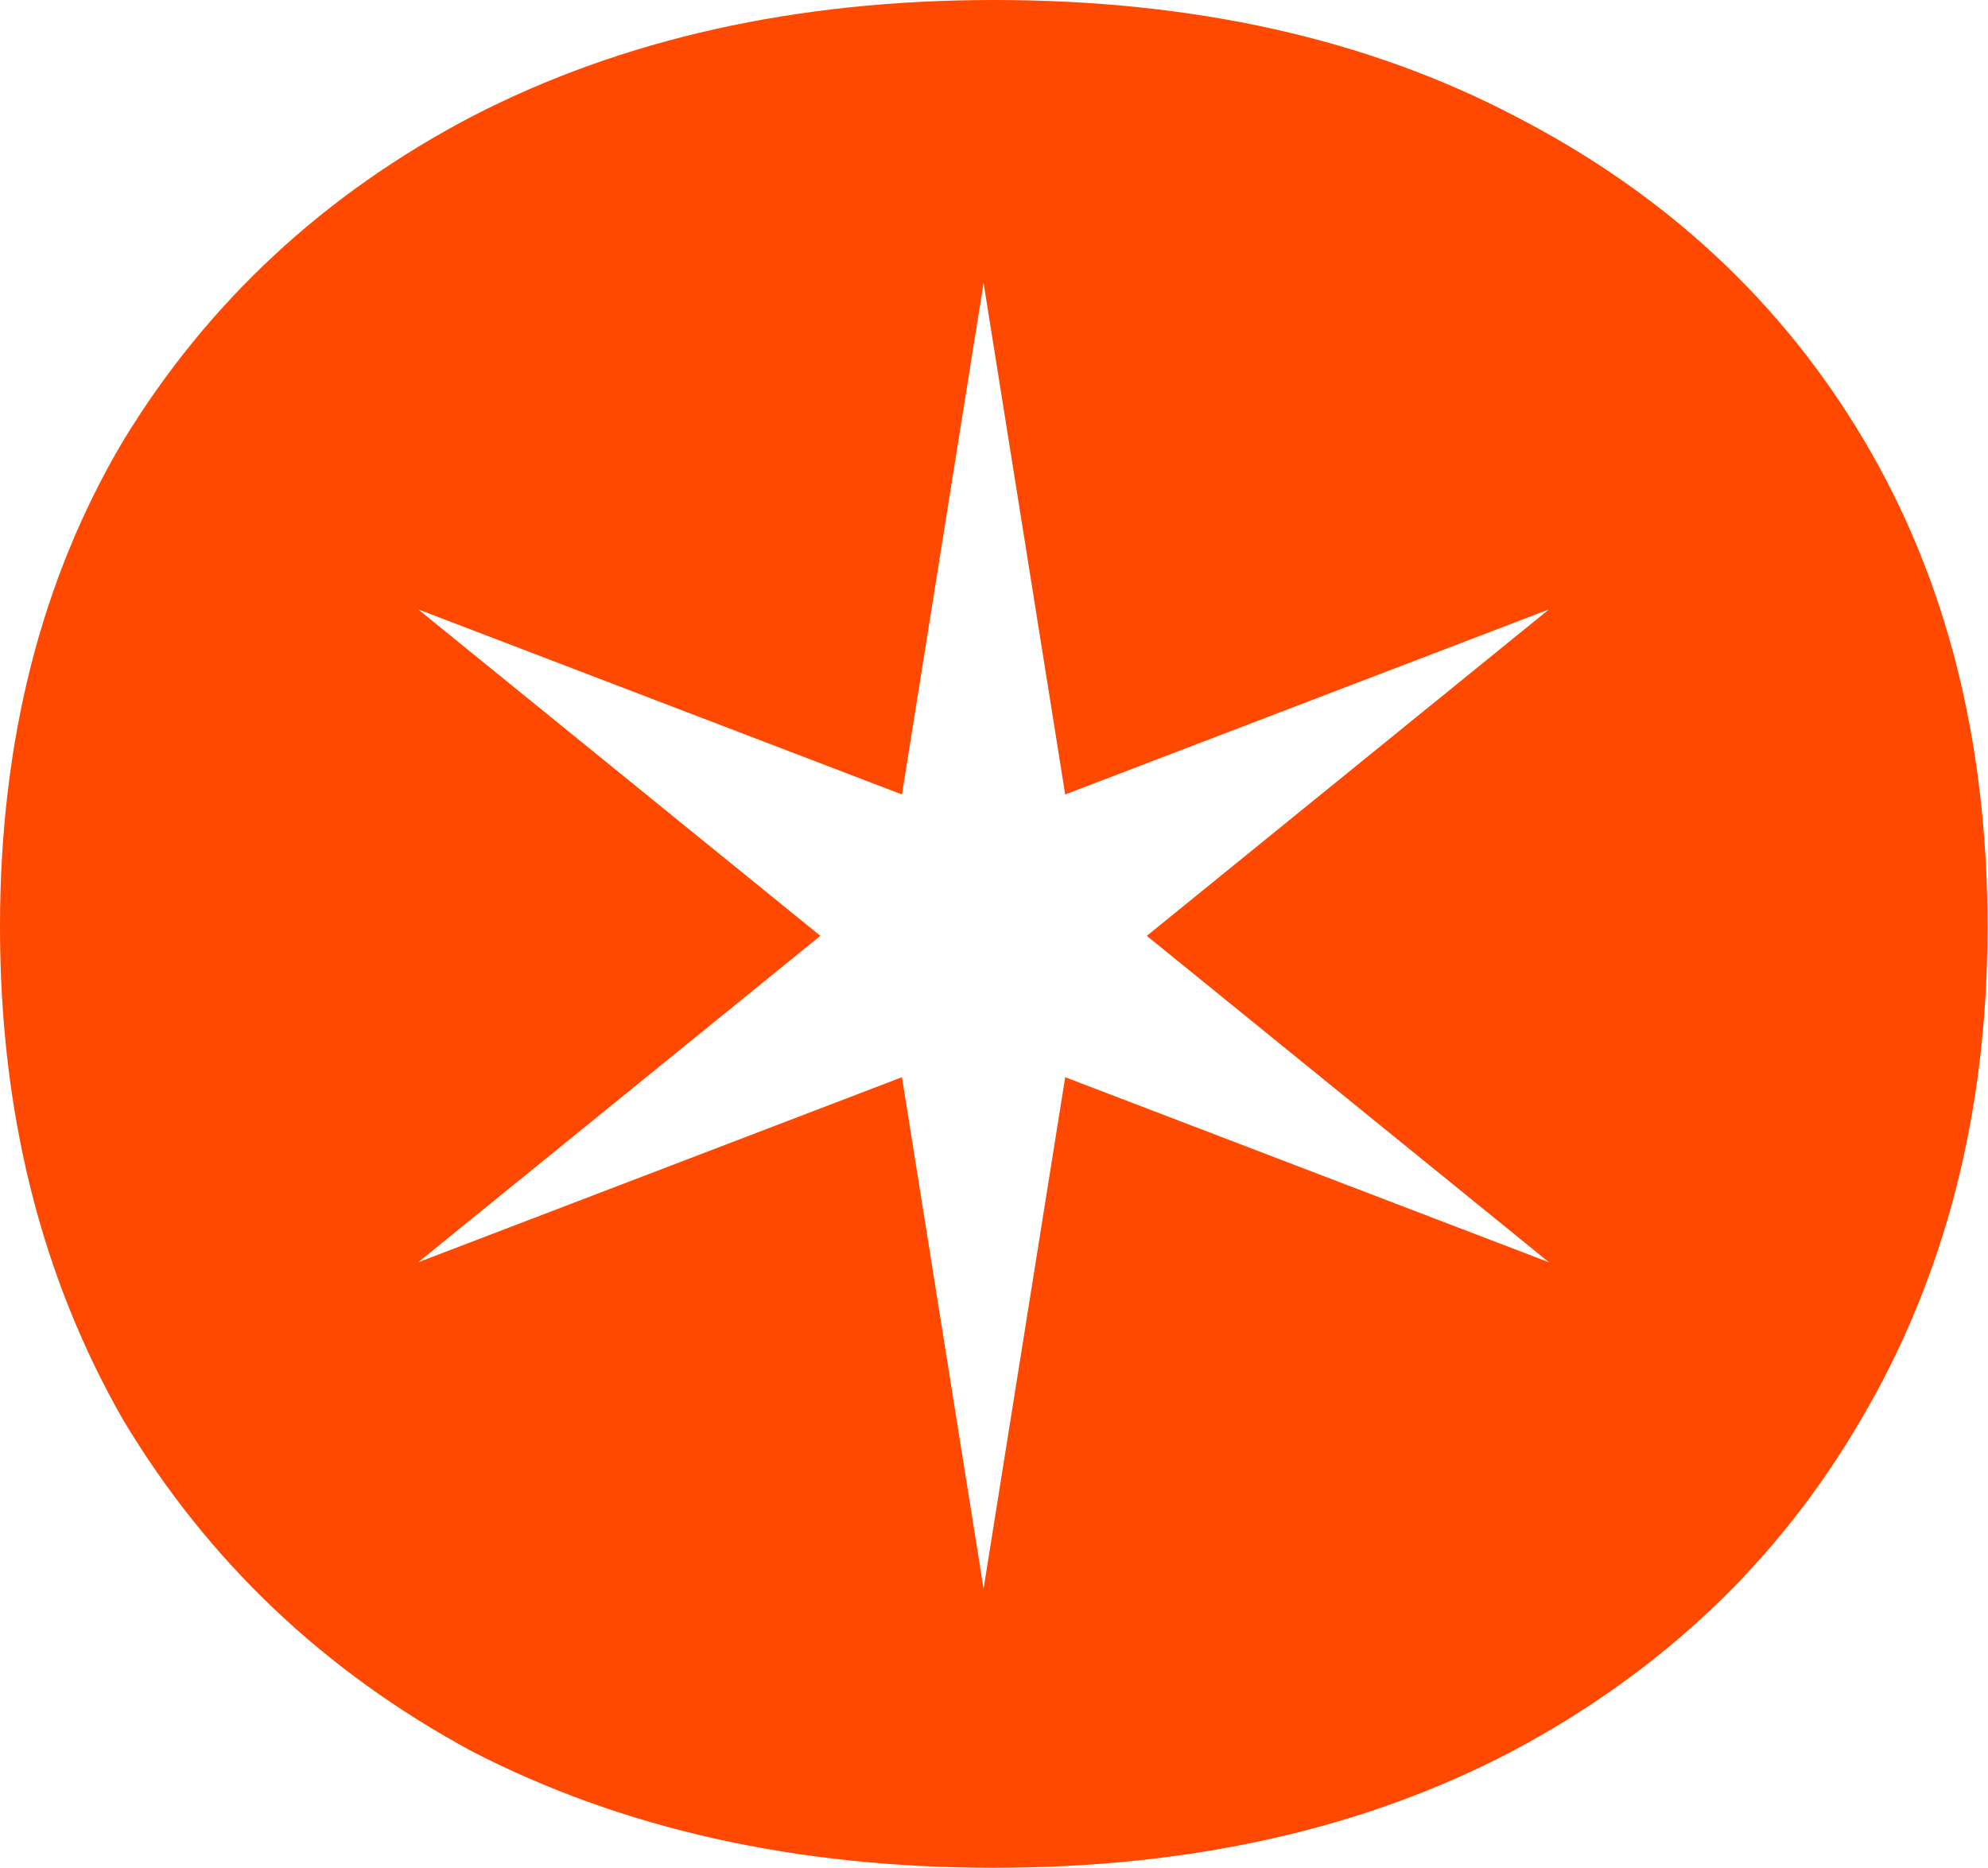
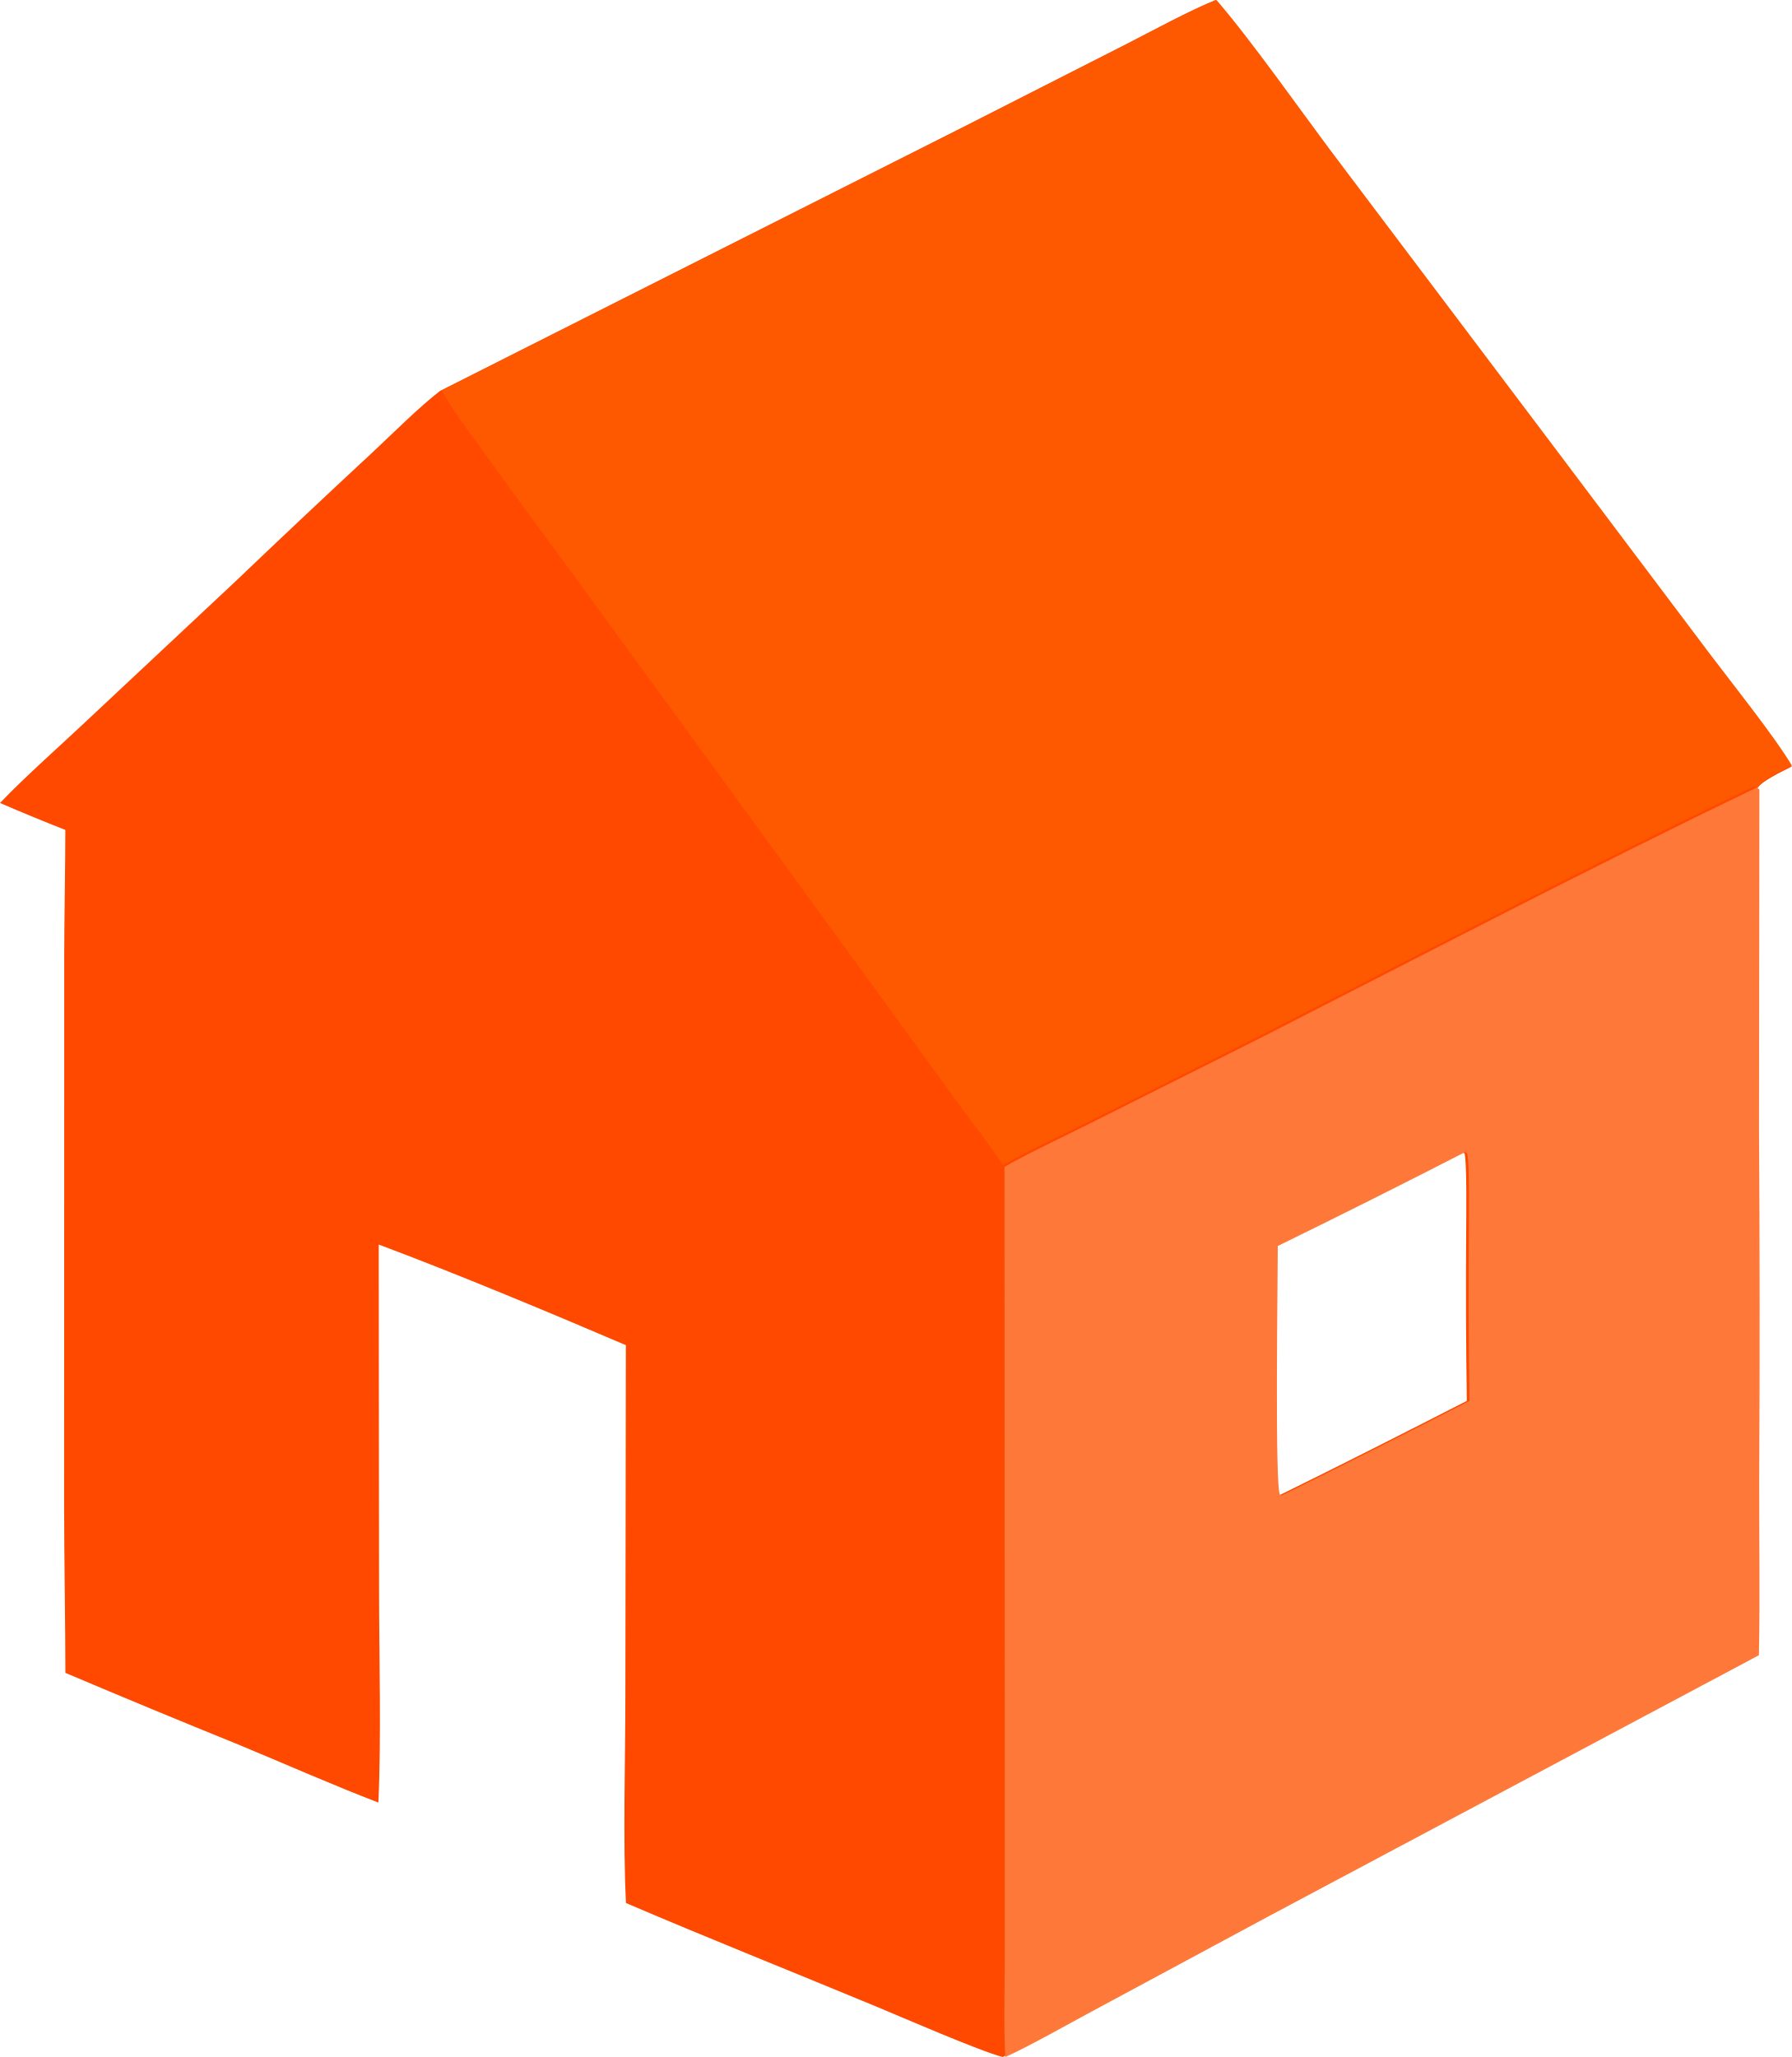
- <svg xmlns="http://www.w3.org/2000/svg" width="661" height="621" viewBox="0 0 661 621" fill="none">
-   <path d="M330.419 0C396.815 1.87209e-05 454.619 12.889 503.83 38.666C553.822 64.443 592.488 100.375 619.828 146.462C647.168 192.549 660.838 246.447 660.838 308.156C660.838 369.866 646.777 424.545 618.656 472.194C591.317 519.062 552.651 555.776 502.658 582.334C453.447 608.111 396.034 621 330.419 621C264.804 621 207 608.111 157.008 582.334C107.797 555.776 69.13 519.062 41.01 472.194C13.67 424.545 0 369.866 0 308.156C1.75329e-05 246.447 13.67 192.549 41.01 146.462C69.13 100.375 107.797 64.443 157.008 38.666C207 12.889 264.804 0 330.419 0ZM299.898 264.147L139.03 202.604L272.763 311.148L139.03 419.692L299.898 358.149L327.034 528.236L354.171 358.149L515.038 419.692L381.307 311.148L515.038 202.604L354.171 264.147L327.034 94.06L299.898 264.147Z" fill="#FF4800" />
+ <svg xmlns="http://www.w3.org/2000/svg" width="446" height="512" viewBox="33 0 446 512" fill="none">
+   <path d="M142.541 97.294L273.647 31.161L313.333 10.98C319.243 7.967 329.634 2.338 335.599 0C344.36 10.142 356.607 27.619 364.963 38.744L418.524 109.786L458.392 162.749C463.867 170.022 474.589 183.402 479 190.787C476.926 191.884 470.911 194.602 470.283 196.521L470.184 281.104C470.377 310.18 470.392 339.26 470.228 368.336C470.199 382.814 470.456 397.54 470.159 411.989L348.365 476.842L304.348 500.533C298.126 503.862 288.731 509.236 282.573 512C276.9 510.544 257.079 501.915 250.748 499.29C230.24 490.785 209.199 482.404 188.822 473.677C188.034 458.891 188.663 437.558 188.665 422.42L188.788 334.817C169.661 326.64 146.617 317.01 127.273 309.774L127.354 395.861C127.365 412.296 127.93 432.55 127.182 448.668C115.921 444.353 103.572 438.89 92.337 434.234C77.935 428.404 63.581 422.45 49.277 416.387C49.277 405.203 48.964 386.822 48.963 375.251L48.981 299.055L48.985 238.384C48.977 230.149 49.275 214.695 49.262 206.575C43.803 204.432 38.382 202.194 33 199.863C38.964 193.627 47.025 186.475 53.444 180.465L91.273 145.03C102.617 134.197 114.036 123.445 125.531 112.775C130.593 108.067 137.282 101.333 142.541 97.294ZM350.4 310.12C350.41 318.165 349.627 370.298 350.949 372.056L351.35 372.229C366.889 364.606 382.699 356.572 398.119 348.691C397.901 334.585 397.847 320.478 397.961 306.371C397.966 302.958 398.159 289.659 397.565 287.122L397.03 286.751C381.561 294.686 366.017 302.478 350.4 310.12Z" fill="#FF4800" />
+   <path d="M143 97.153L273.927 31.116L313.559 10.964C319.461 7.956 329.837 2.335 335.794 0C344.544 10.127 356.774 27.579 365.119 38.688L418.606 109.627L458.421 162.513C463.888 169.776 474.595 183.136 479 190.51C476.929 191.606 470.922 194.32 470.295 196.236L469.687 195.691C428.958 215.259 386.118 237.646 345.676 258.261L303.222 279.549C297.023 282.655 288.456 286.647 282.638 290C279.39 284.99 274.703 279.049 271.09 274.064L247.342 241.369L176.595 144.255C168.729 133.645 160.938 122.979 153.222 112.259C150.724 108.789 144.572 100.688 143 97.153Z" fill="#FE5900" />
+   <path d="M283.029 290.438C288.855 287.08 297.434 283.083 303.641 279.973L346.153 258.656C386.651 238.012 429.549 215.595 470.333 196L470.942 196.545L470.843 281.122C471.036 310.195 471.051 339.274 470.888 368.347C470.858 382.824 471.115 397.549 470.818 411.997L349.024 476.845L305.007 500.534C298.785 503.862 289.39 509.236 283.232 512C282.811 505.358 283.093 494.888 283.088 487.969L283.093 441.843L283.029 290.438ZM351.059 310.136C351.069 318.179 350.287 370.308 351.608 372.067L352.009 372.24C367.548 364.617 383.359 356.584 398.778 348.704C398.561 334.598 398.506 320.492 398.62 306.387C398.625 302.974 398.818 289.676 398.224 287.14L397.689 286.768C382.22 294.703 366.677 302.494 351.059 310.136Z" fill="#FE7939" />
</svg>
